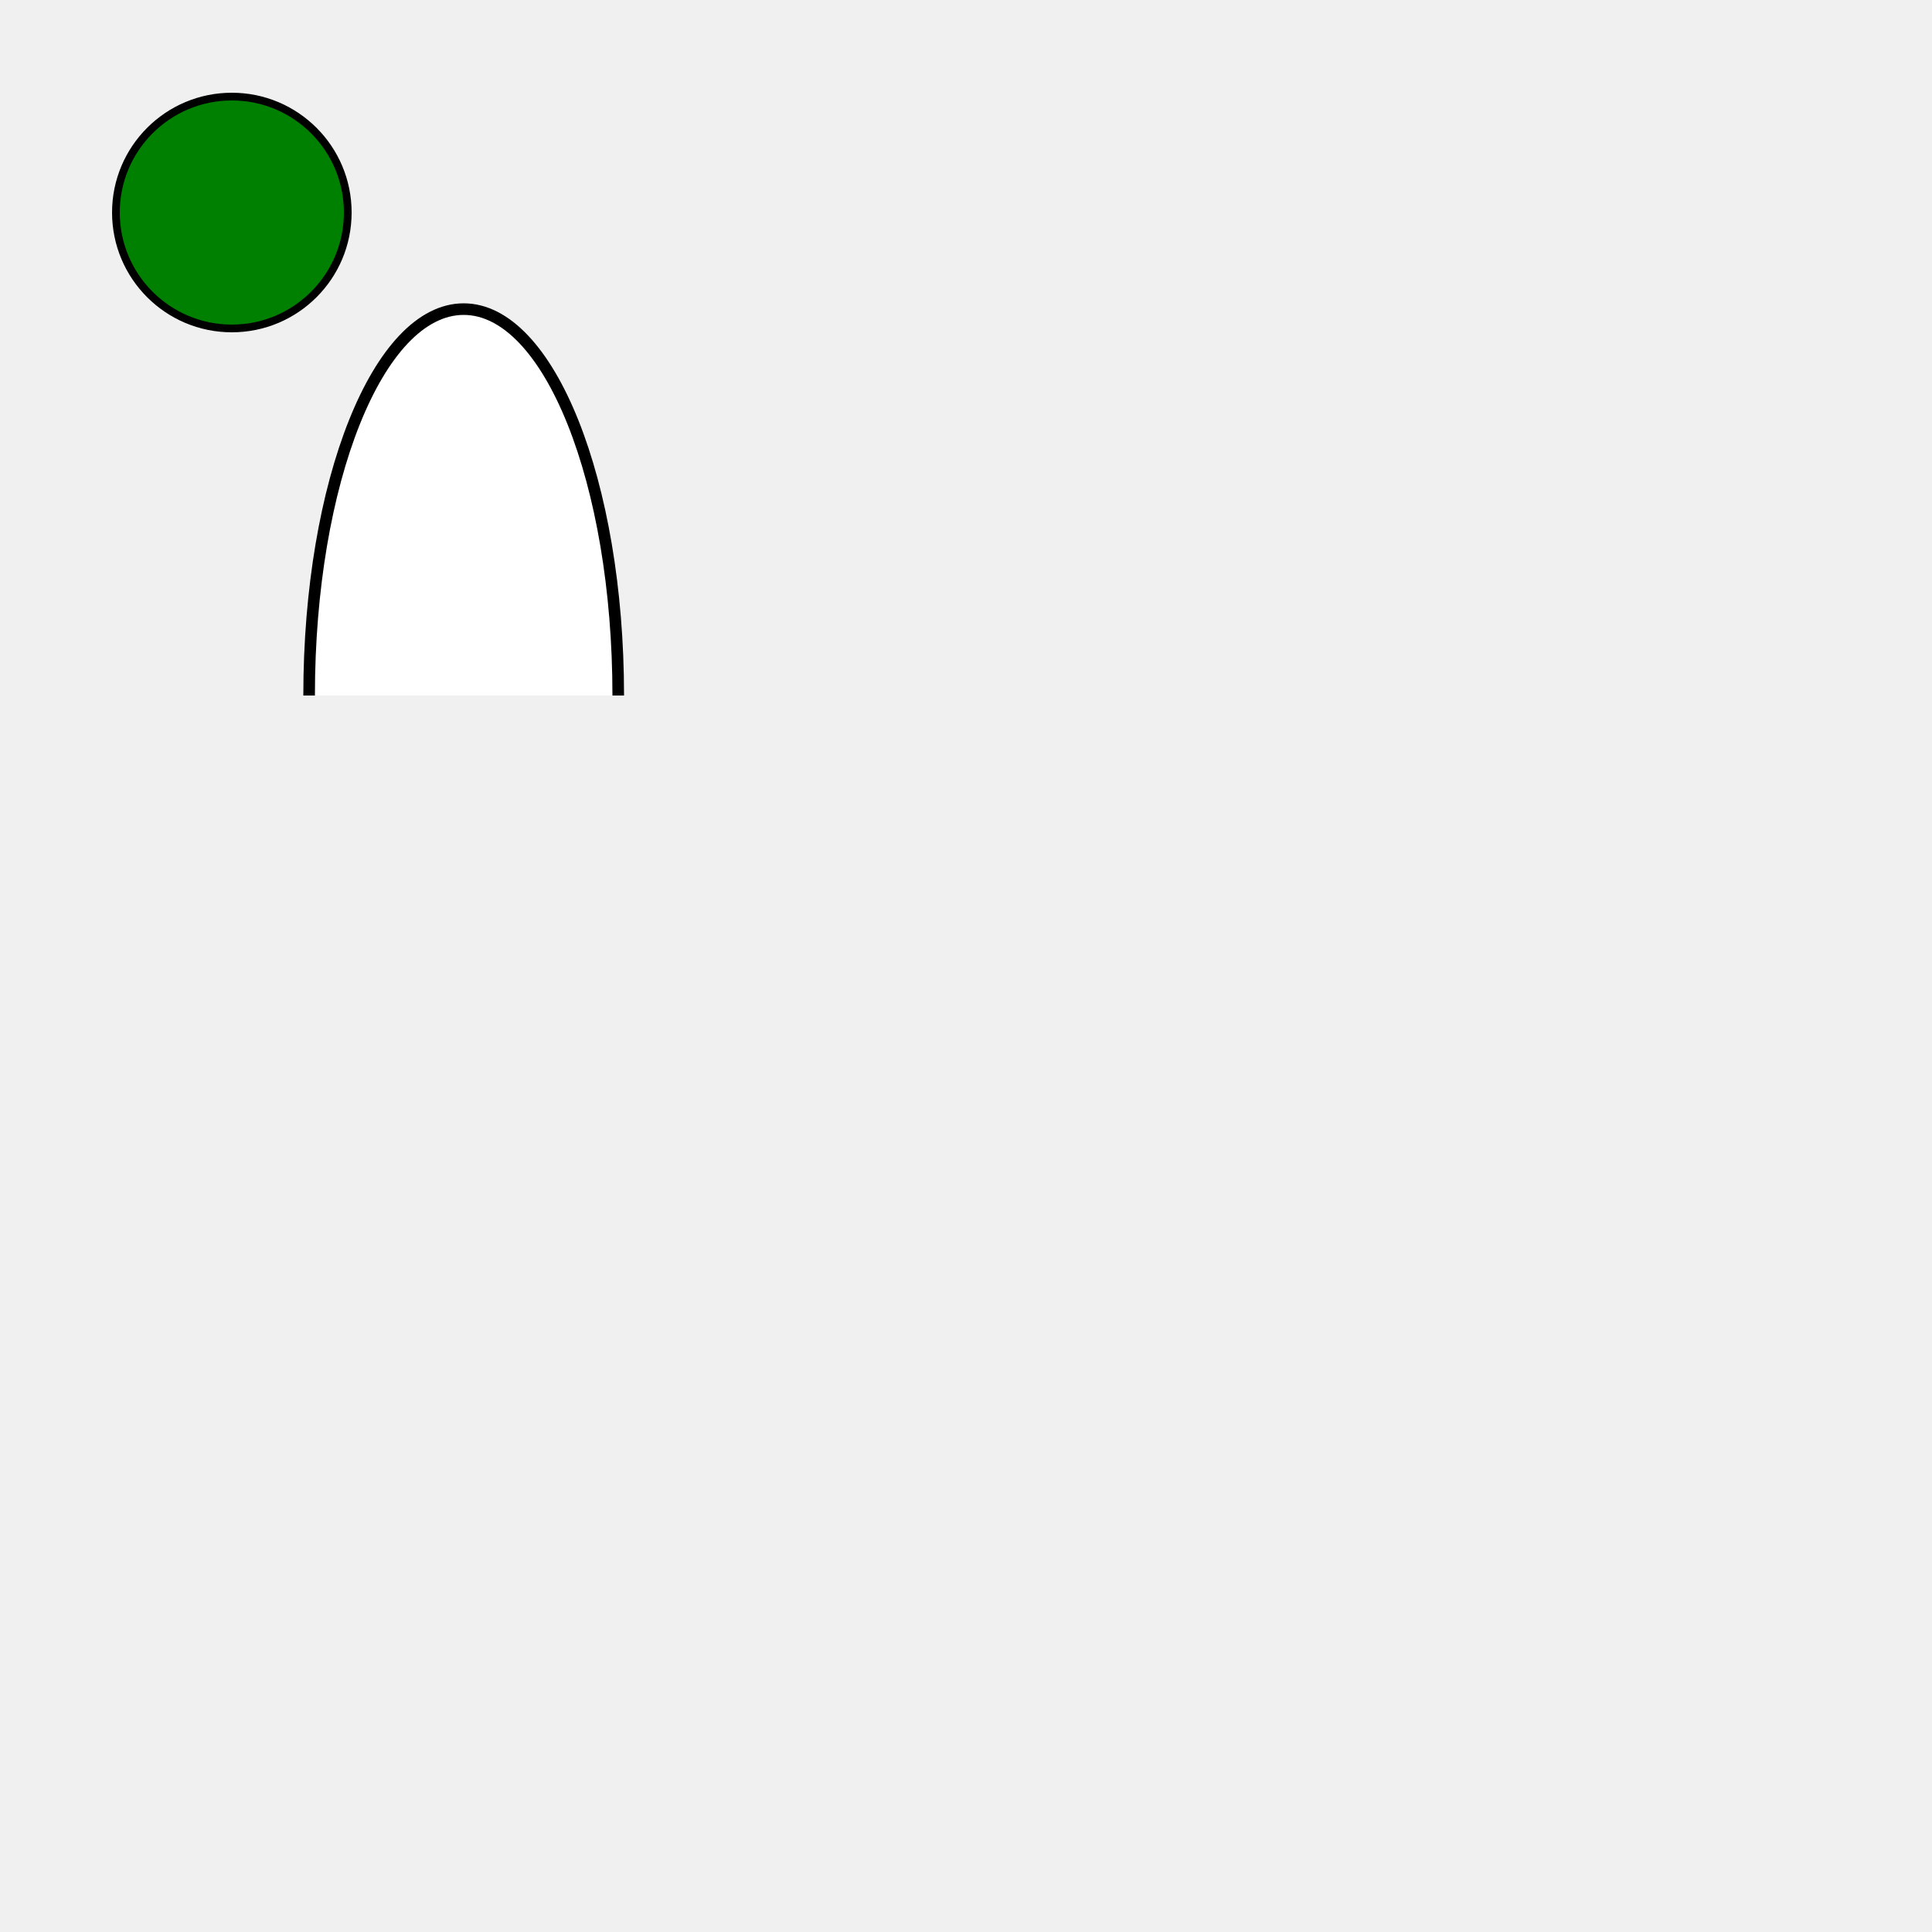
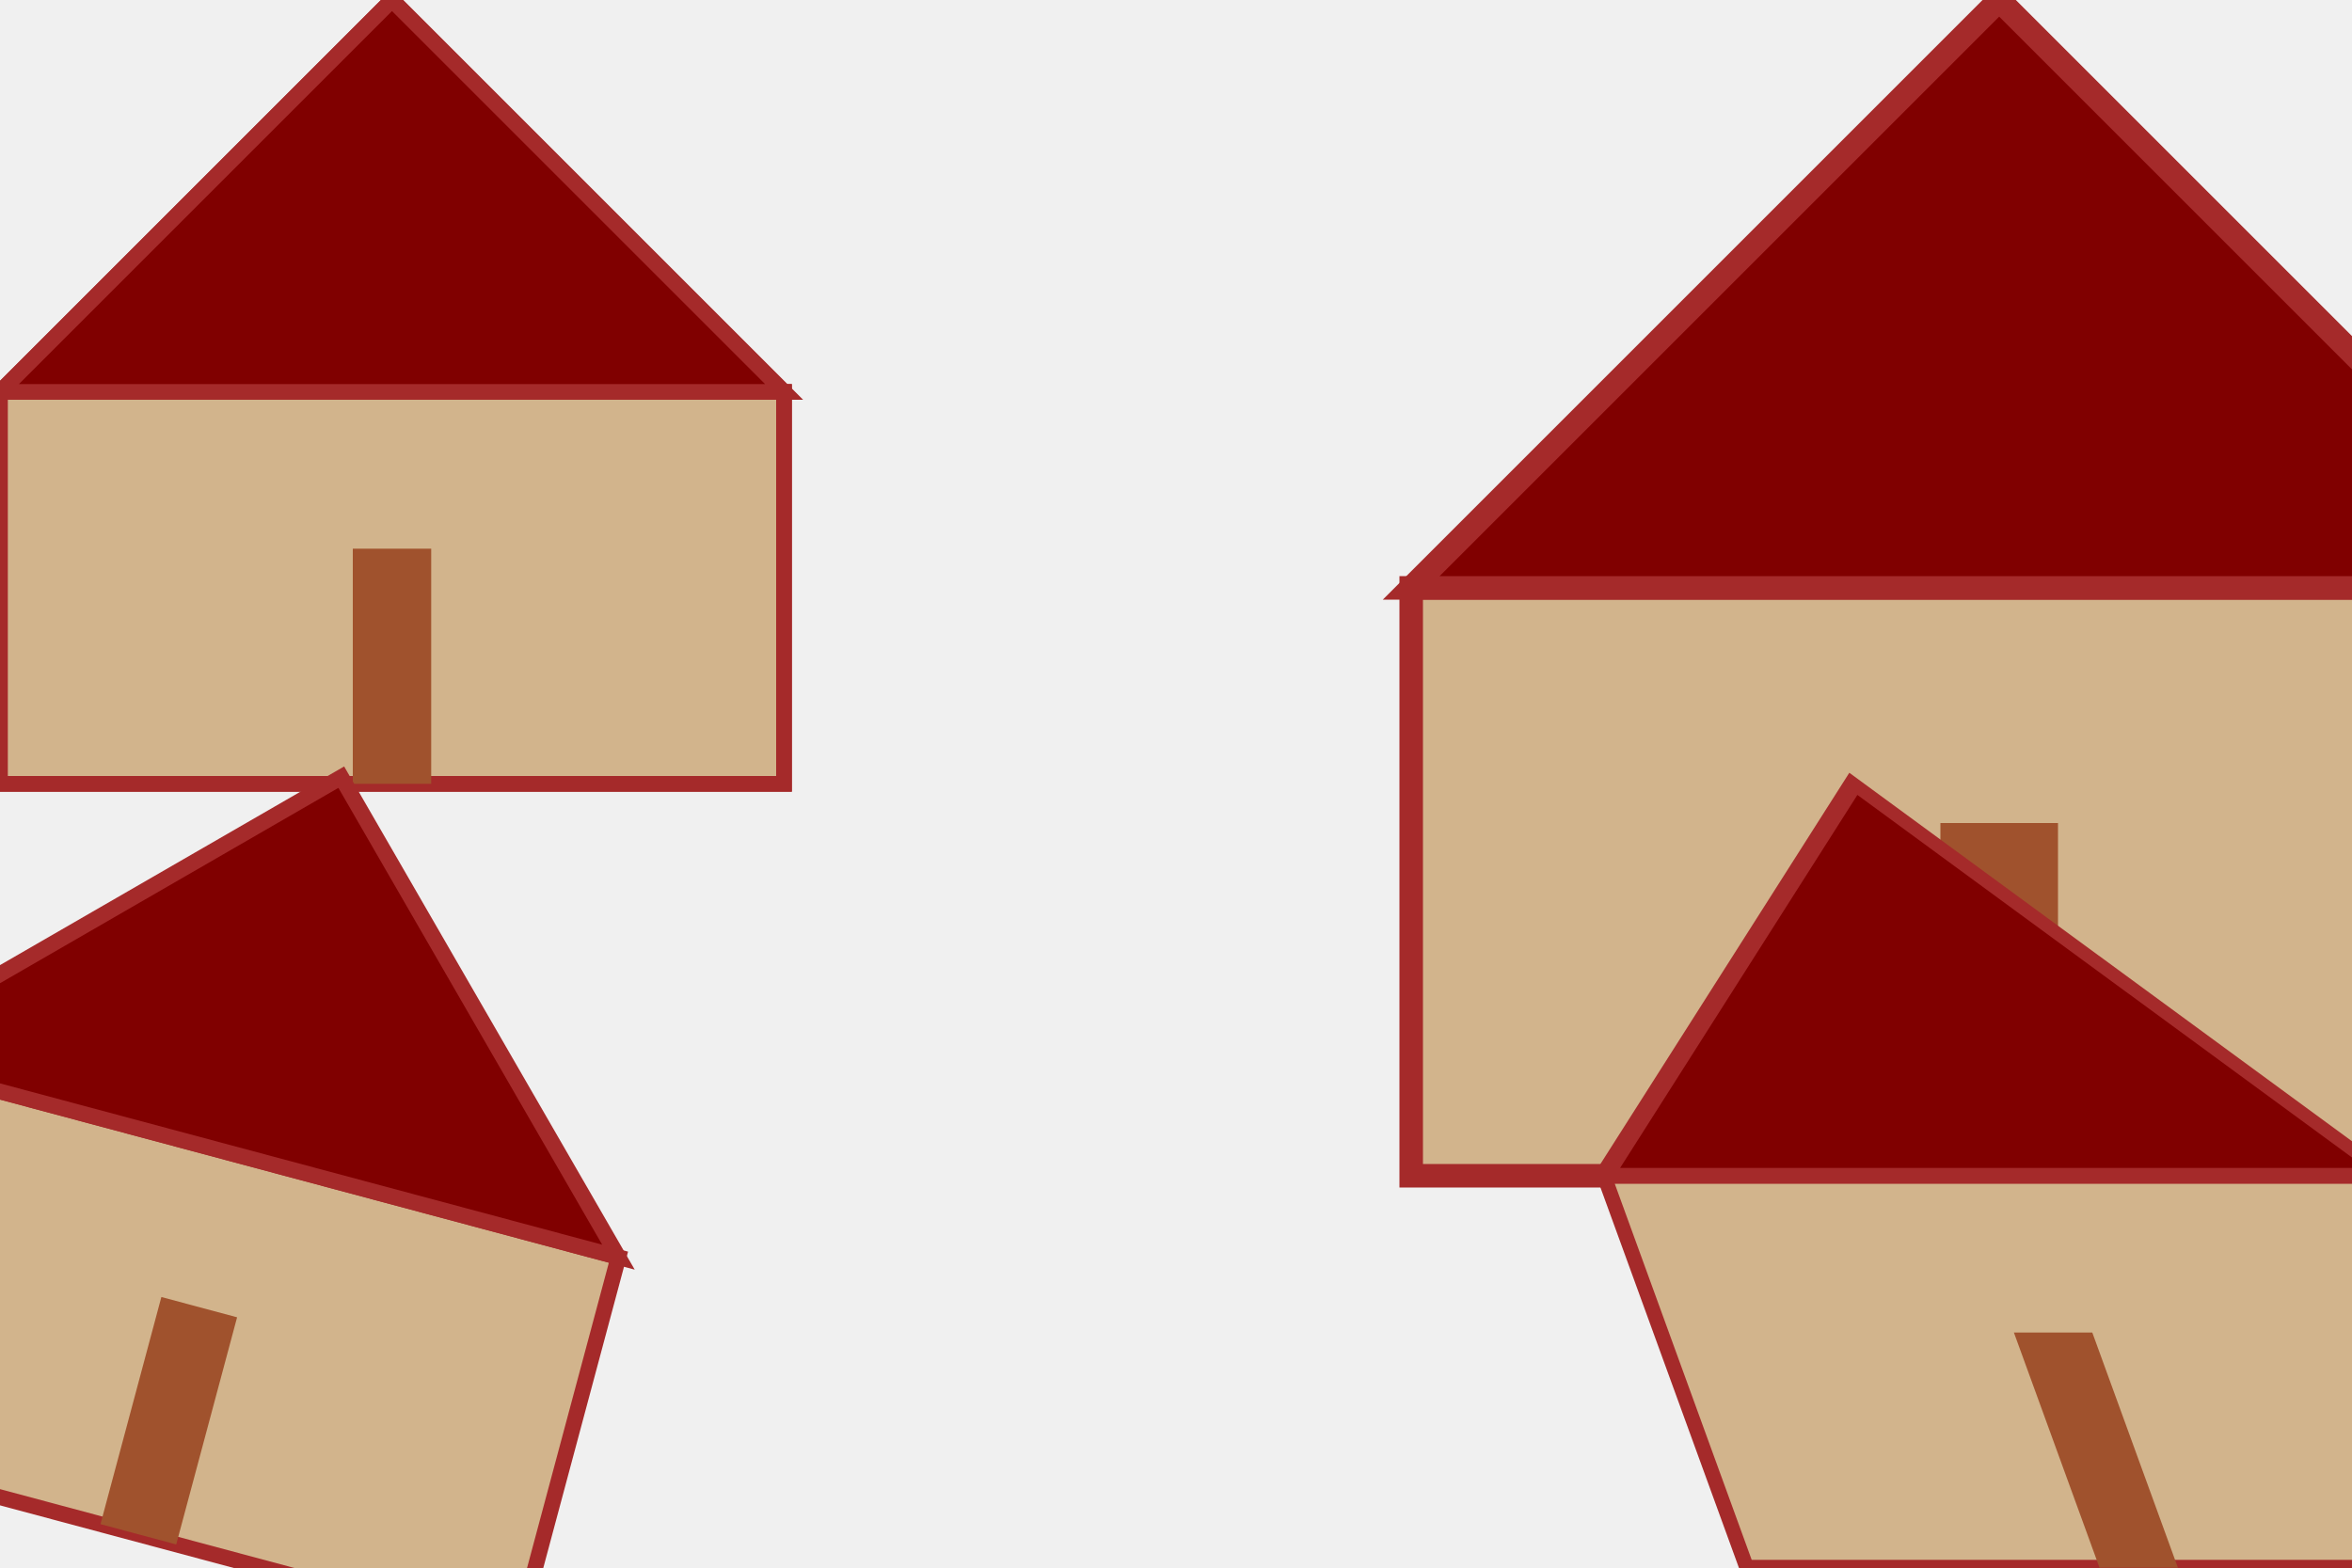
- <svg xmlns="http://www.w3.org/2000/svg" viewBox="0 0 500 500">
-   <circle id="Circle1" cx="60" cy="55" r="30" fill="green" stroke="black" stroke-width="2" />
-   <clipPath id="halfEllipseClip">
-     <rect x="120" y="50" width="125" height="170" />
-   </clipPath>
-   <ellipse cx="120" cy="120" rx="100" ry="40" fill="white" stroke="black" stroke-width="3" transform="rotate(270,150,150)" clip-path="url(#halfEllipseClip)" />
+ <svg xmlns="http://www.w3.org/2000/svg" width="300" height="200">
+   <g id="house">
+     <rect x="0" y="50" width="100" height="50" fill="tan" stroke="brown" stroke-width="2" />
+     <polygon points="0,50 50,0 100,50" fill="maroon" stroke="brown" stroke-width="2" />
+     <rect x="45" y="70" width="10" height="30" fill="sienna" />
+   </g>
+   <use href="#house" x="0" y="0" />
+   <use href="#house" x="120" y="0" transform="scale(1.5)" />
+   <use href="#house" x="0" y="100" transform="rotate(15 50 75)" />
+   <use href="#house" x="150" y="100" transform="skewX(20)" />
</svg>
